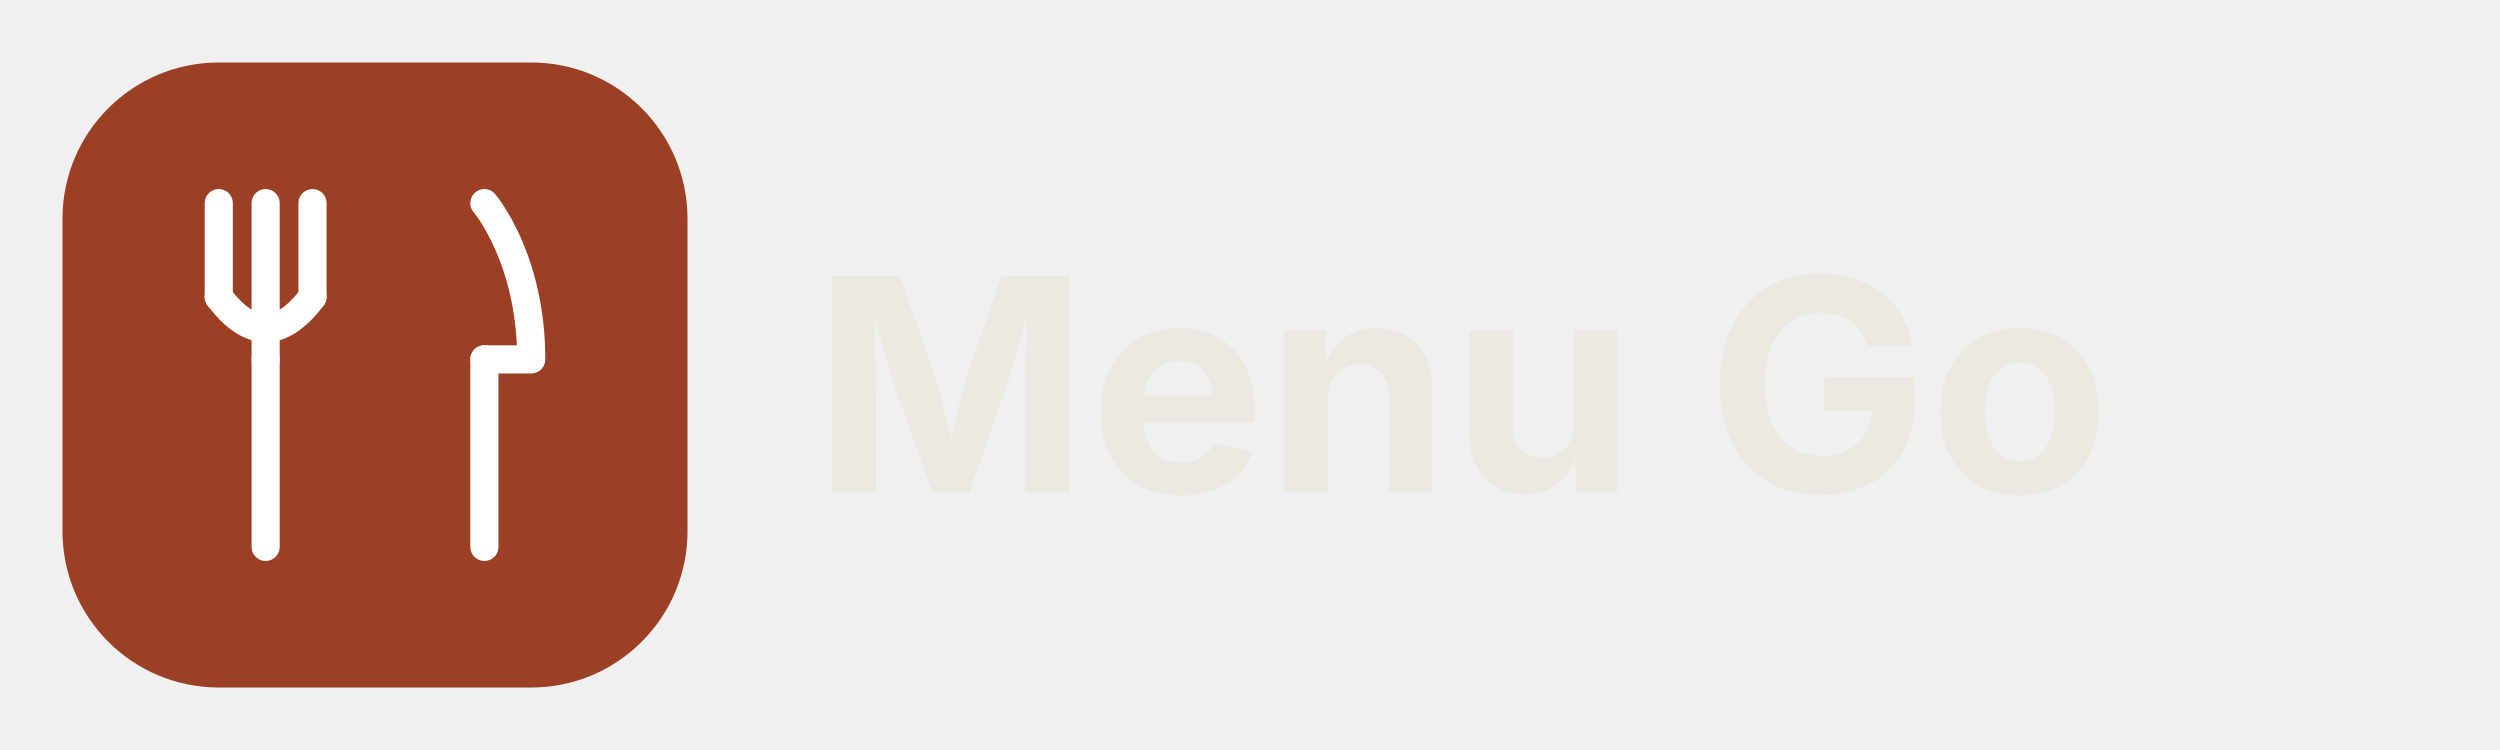
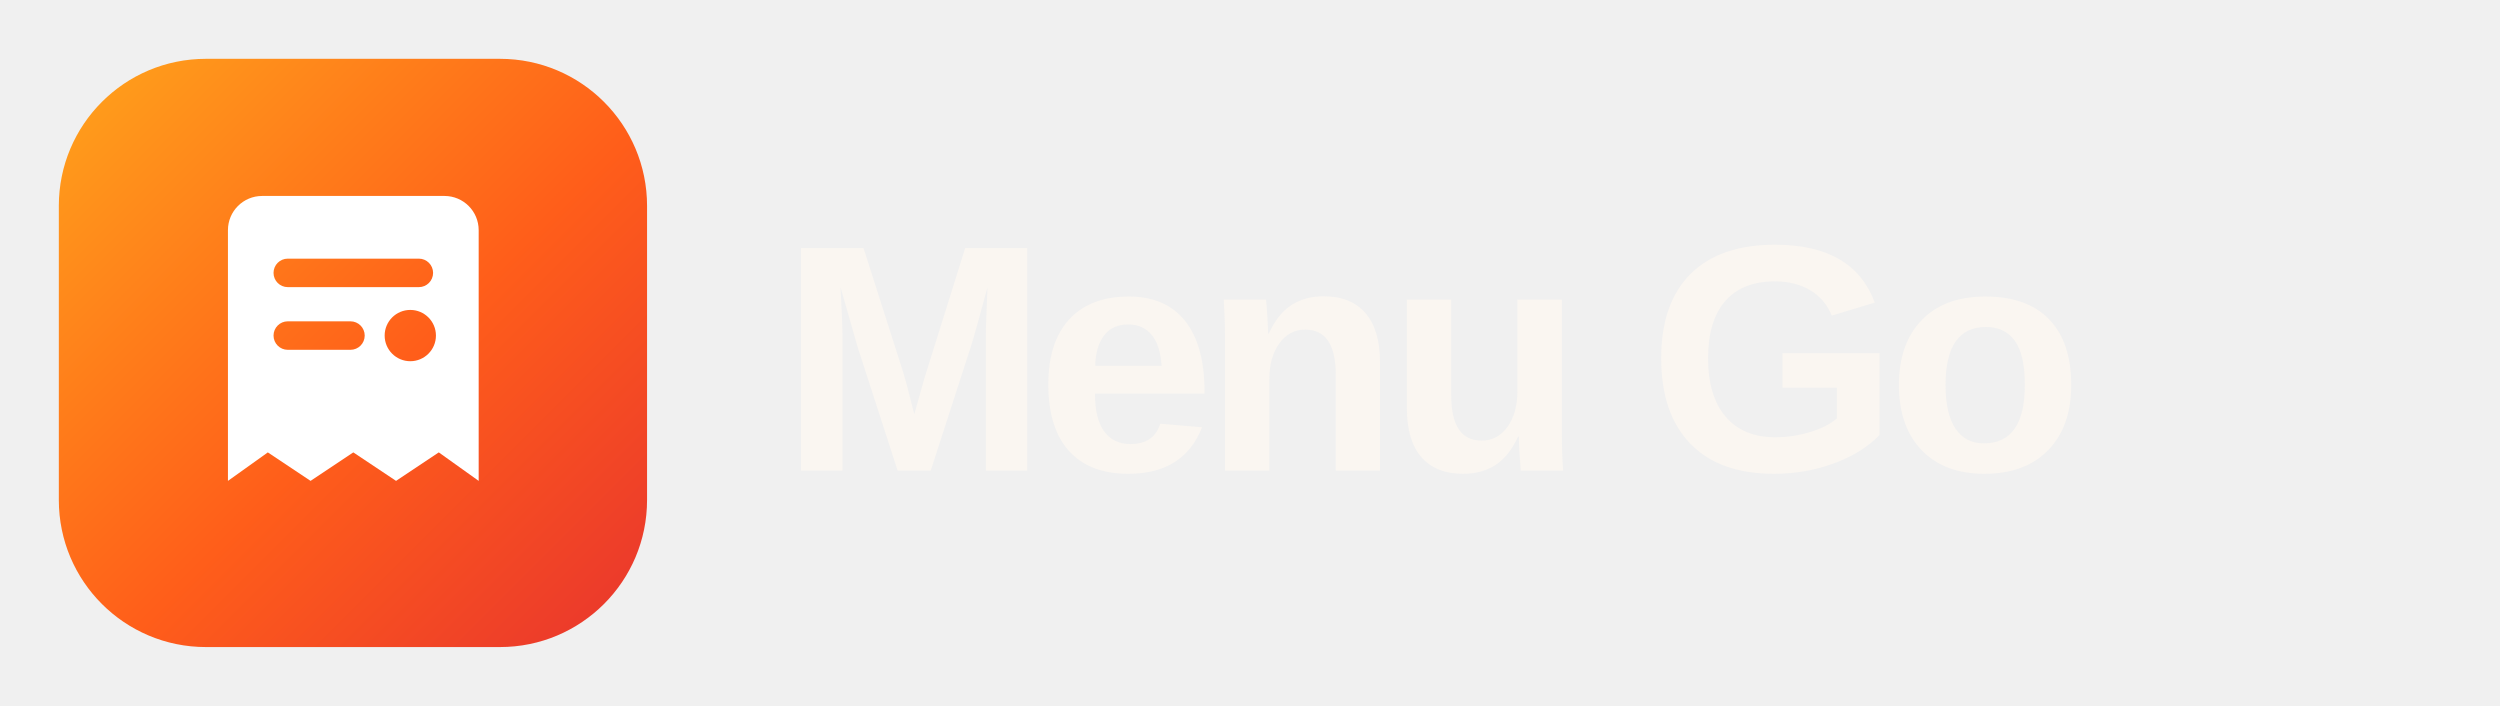
- <svg xmlns="http://www.w3.org/2000/svg" viewBox="0 0 320 96">
-   <rect x="8" y="8" width="80" height="80" rx="20" fill="#9b3f25" />
-   <g stroke="white" stroke-width="3.6" stroke-linecap="round" fill="none">
-     <line x1="34" y1="26" x2="34" y2="46" />
-     <line x1="28" y1="26" x2="28" y2="38" />
-     <line x1="40" y1="26" x2="40" y2="38" />
-     <path d="M28 38 Q34 46 40 38" />
-     <line x1="34" y1="46" x2="34" y2="70" />
-     <path d="M62 26 C62 26 68 33 68 46 L62 46" stroke-linejoin="round" />
-     <line x1="62" y1="46" x2="62" y2="70" />
+ <svg xmlns="http://www.w3.org/2000/svg" viewBox="0 0 340 96">
+   <defs>
+     <linearGradient id="g" x1="0" y1="0" x2="1" y2="1">
+       <stop offset="0" stop-color="#FFA41B" />
+       <stop offset=".55" stop-color="#FF5E1A" />
+       <stop offset="1" stop-color="#E8342E" />
+     </linearGradient>
+     <clipPath id="r">
+       <rect width="64" height="64" rx="16" />
+     </clipPath>
+     <mask id="k" maskUnits="userSpaceOnUse" x="0" y="0" width="64" height="64">
+       <rect width="64" height="64" fill="#fff" />
+       <rect x="18" y="17" width="28" height="5" rx="2.5" fill="#000" />
+       <rect x="18" y="28" width="16" height="5" rx="2.5" fill="#000" />
+       <circle cx="42" cy="30.5" r="4.5" fill="#000" />
+     </mask>
+   </defs>
+   <g transform="translate(8 8) scale(1.25)">
+     <g clip-path="url(#r)">
+       <rect width="64" height="64" fill="url(#g)" />
+       <g transform="translate(12.2 11.2) scale(0.62)">
+         <path d="M16 6h32a6 6 0 0 1 6 6v44l-7-5-7.5 5L32 51l-7.5 5L17 51l-7 5V12a6 6 0 0 1 6-6z" fill="#fff" mask="url(#k)" />
+       </g>
+     </g>
  </g>
-   <text x="104" y="63" font-family="'Plus Jakarta Sans', Inter, system-ui, sans-serif" font-size="38" font-weight="700" fill="#ece8e2">Menu Go</text>
+   <text x="106" y="64" font-family="'Bricolage Grotesque', 'Readex Pro', 'Arial Black', 'Helvetica Neue', Arial, sans-serif" font-size="44" font-weight="800" letter-spacing="-1.8" fill="#FAF6F1">Menu Go</text>
</svg>
